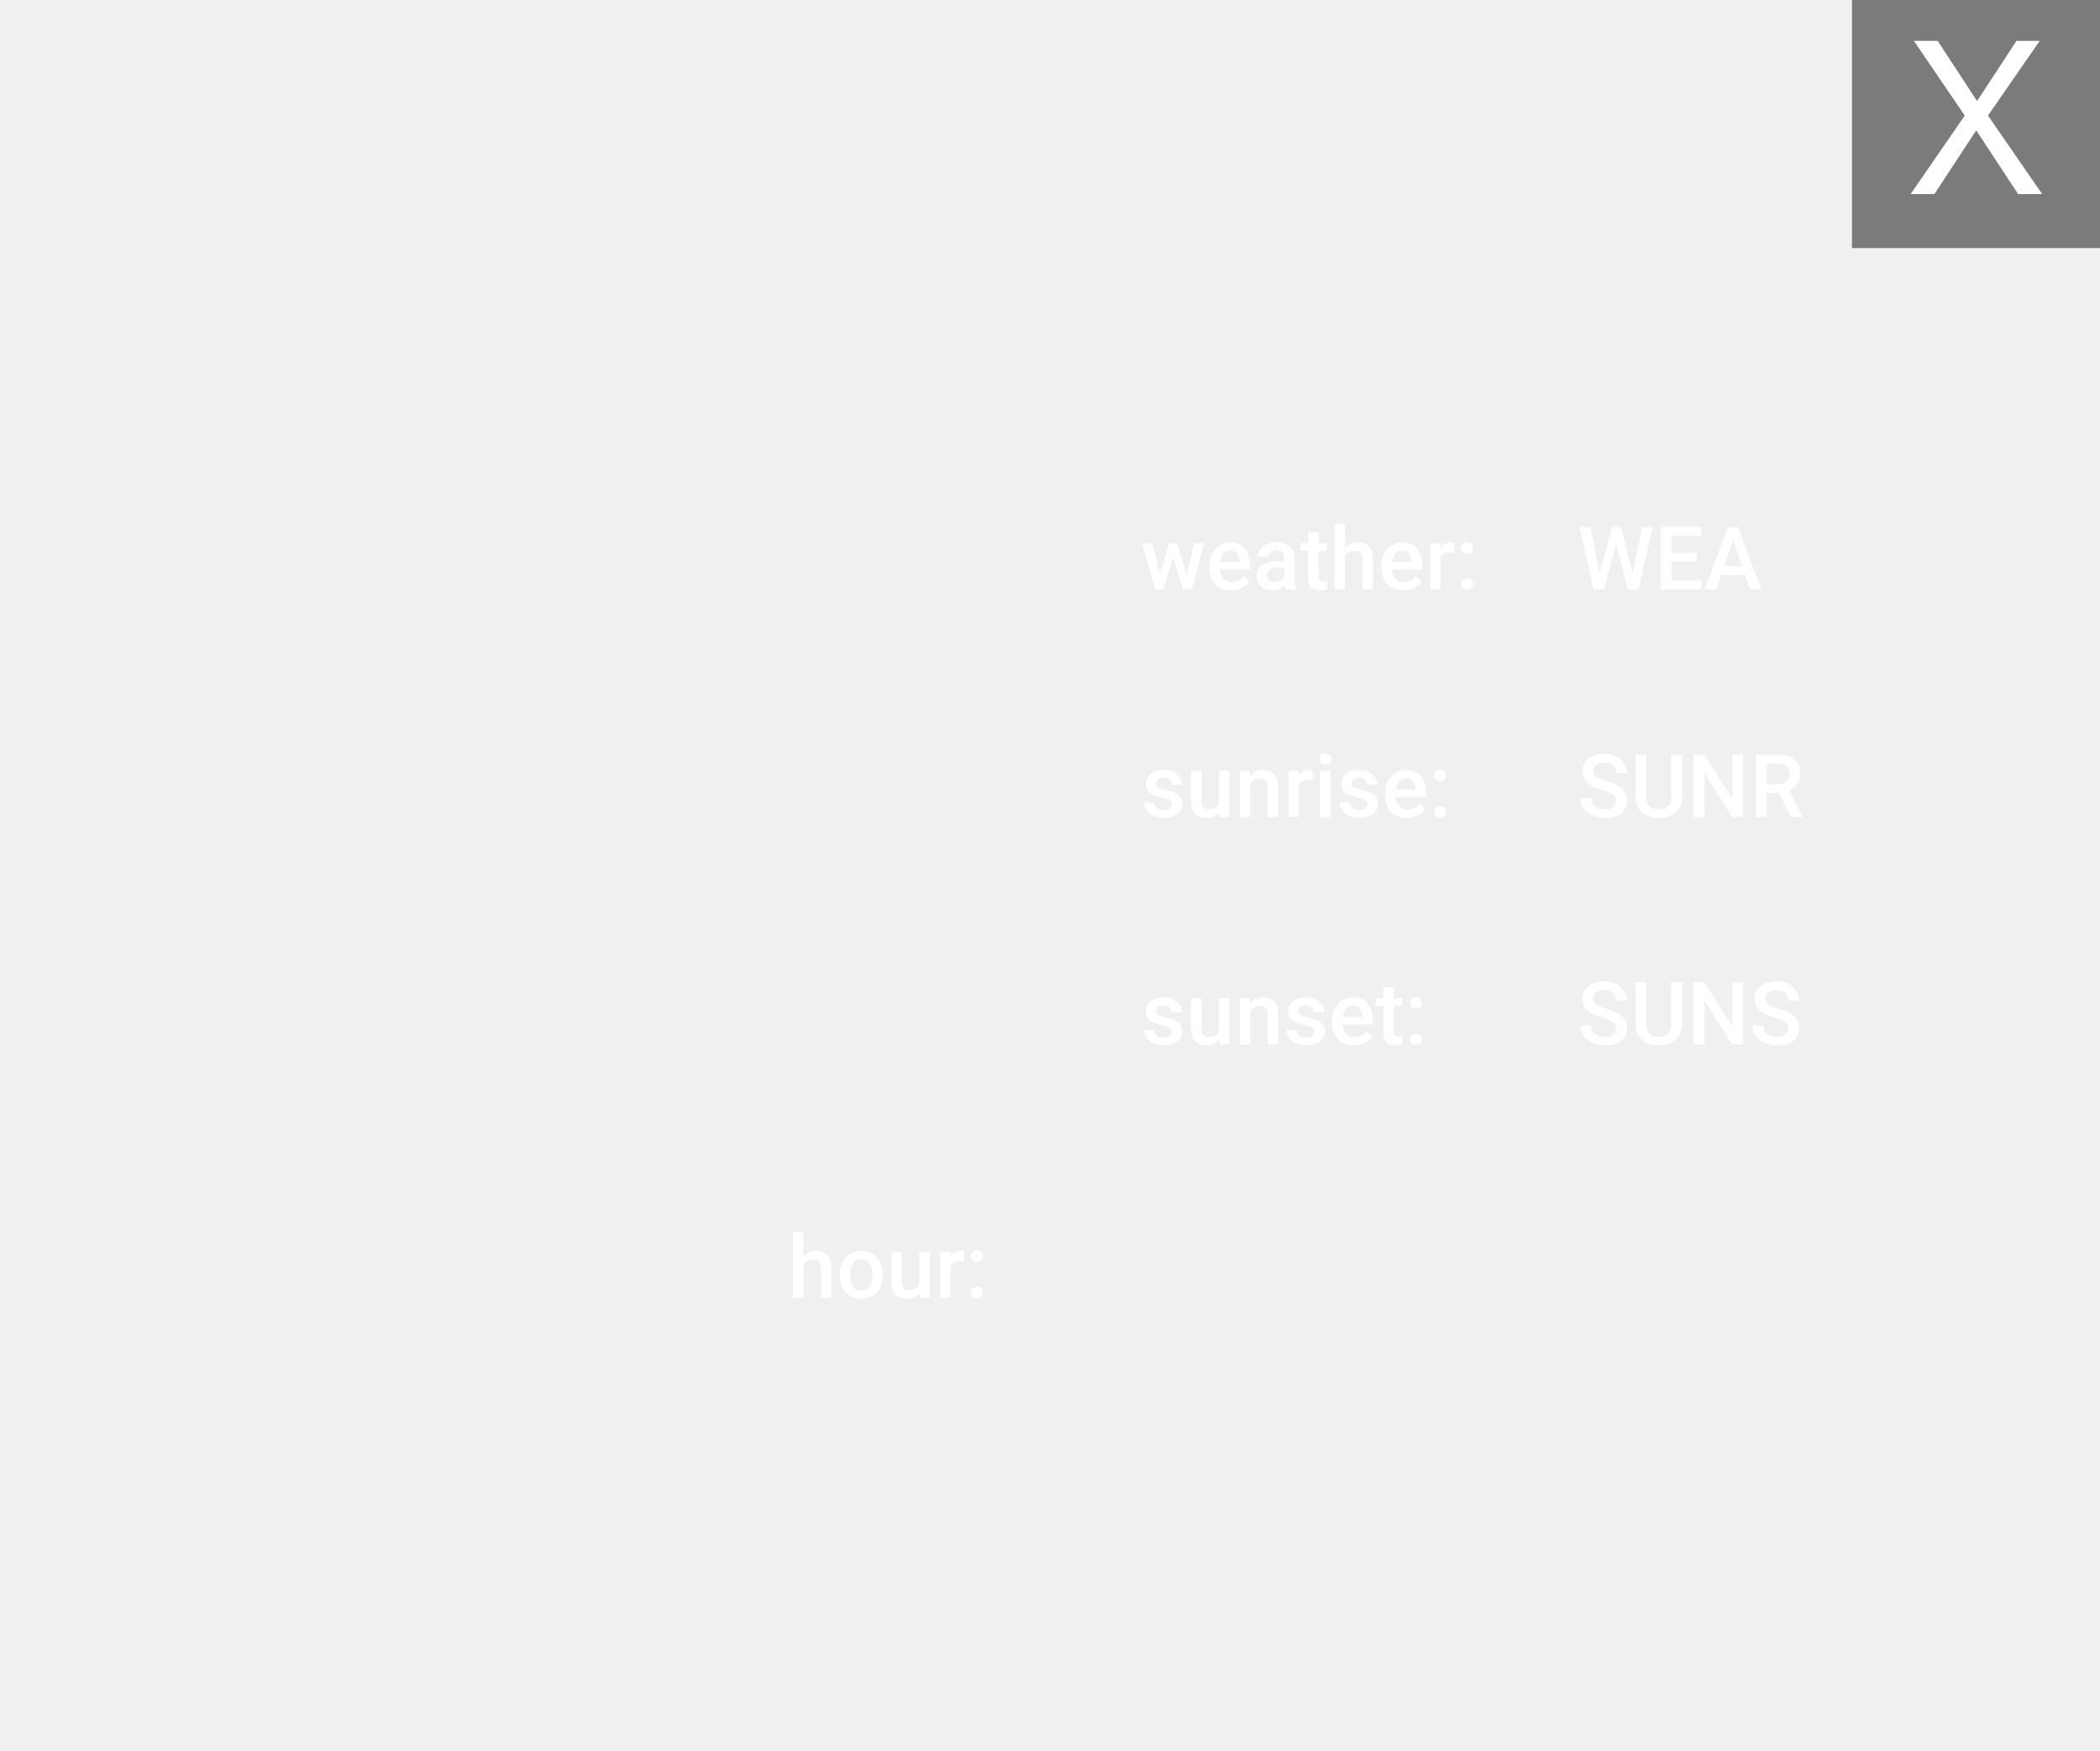
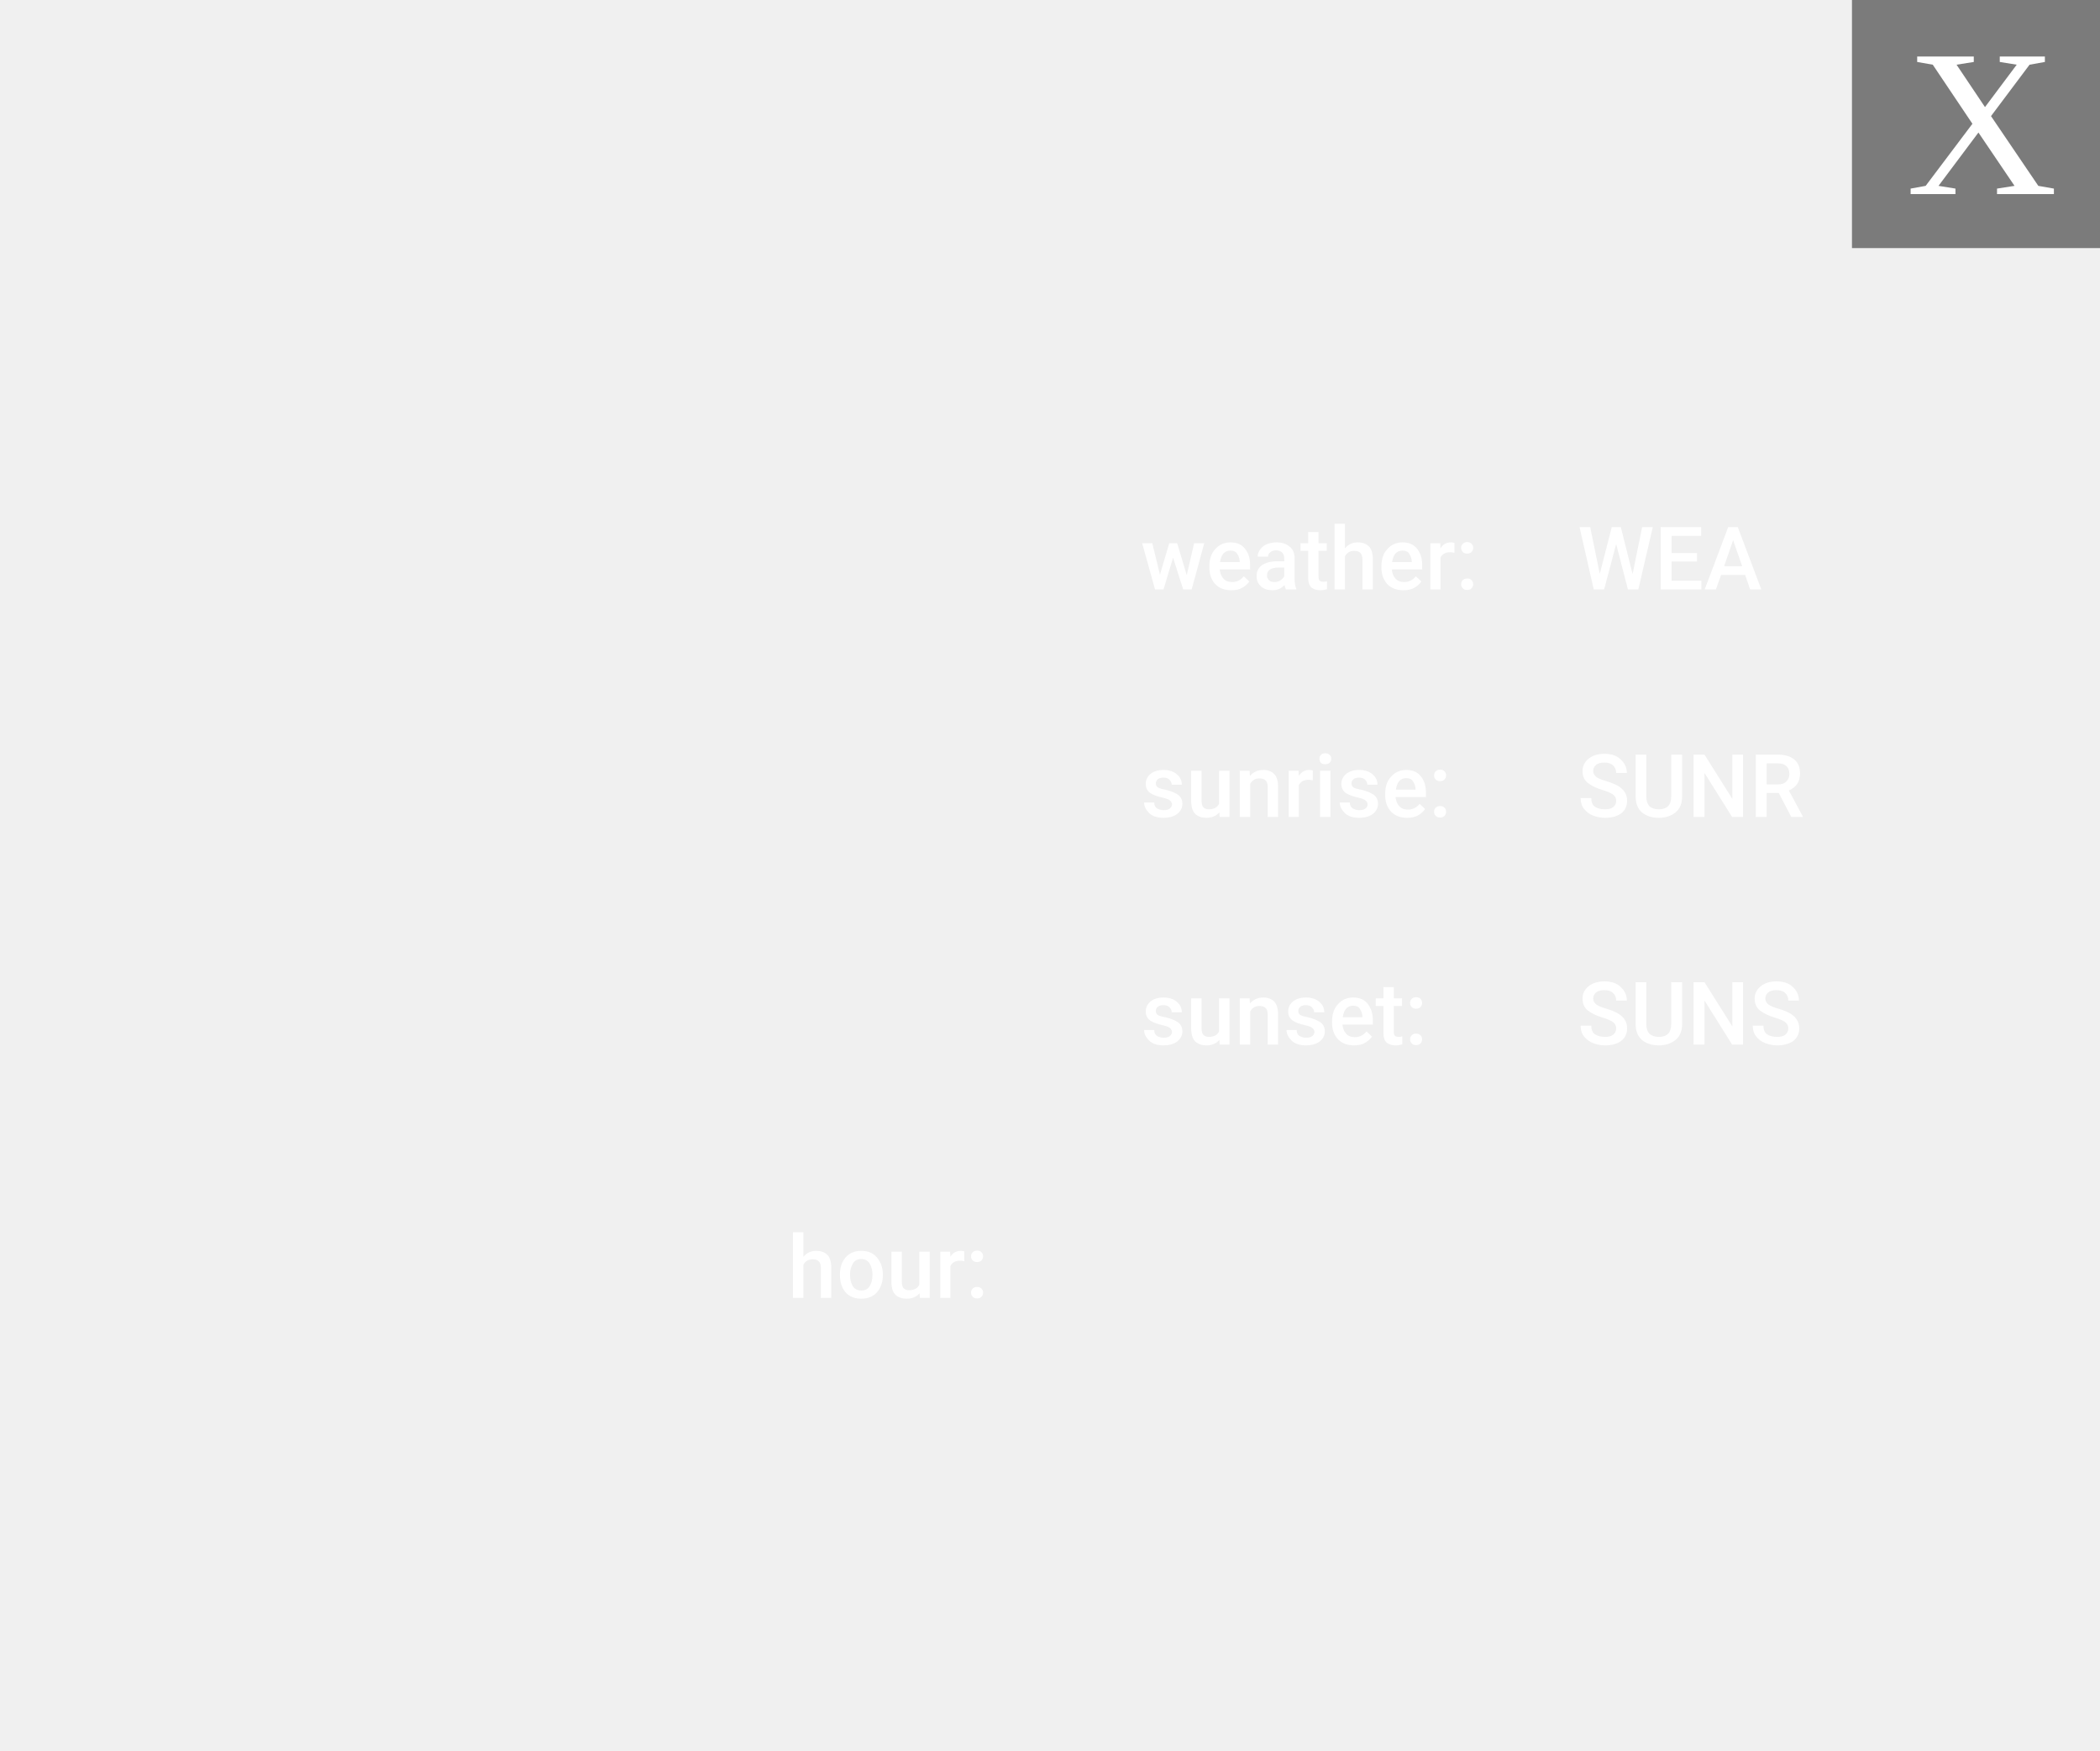
<svg xmlns="http://www.w3.org/2000/svg" xmlns:xlink="http://www.w3.org/1999/xlink" id="dayControl" class="day_box" version="1.1" viewBox="0 0 120 100" width="10pc" height="100pt">
  <g stroke="none" stroke-opacity="1" stroke-dasharray="none" fill="none" fill-opacity="1">
    <g>
      <rect x="0" y="0" width="120" height="100" fill="#616161" fill-opacity="0" />
      <text transform="translate(5 5.5)" fill="white">
-         <tspan id="day_name" font-family="Roboto" font-size="12" font-weight="300" x="26" y="11" />
+         <tspan class="text_control" id="day_name" font-family="Roboto" font-size="12" font-weight="300" x="26" y="11" />
      </text>
      <rect x="105.827" y="0" width="14.173" height="14.173" fill="#616161" fill-opacity=".81" />
      <text id="day_close" class="pointer" transform="translate(105.8267 .08661413)" fill="white">
-         <tspan font-family="Helvetica" font-size="12" font-weight="500" fill="white" x="3.085" y="11" textLength="8.004">X</tspan>
+         <tspan class="text_control" font-size="12" font-weight="500" fill="white" x="3.085" y="11" textLength="8.004">X</tspan>
      </text>
      <rect x="6.846" y="23.528" width="45.382" height="39" id="path" />
      <clipPath id="clip_path">
        <use xlink:href="#path" />
      </clipPath>
      <g clip-path="url(#clip_path)">
                
            </g>
      <text transform="translate(65.18888 28.67323)" fill="white">
-         <tspan font-family="Roboto" font-size="5" font-weight="500" x="0" y="5" textLength="19.255">weather:</tspan>
+         <tspan class="text_control" font-family="Roboto" font-size="5" font-weight="500" x="0" y="5" textLength="19.255">weather:</tspan>
      </text>
      <text transform="translate(90.13376 28.67323)" fill="white">
-         <tspan id="day_weather" font-family="Roboto" font-size="5" font-weight="500" x="0" y="5" textLength="10.925">WEA</tspan>
+         <tspan class="text_control" id="day_weather" font-family="Roboto" font-size="5" font-weight="500" x="0" y="5" textLength="10.925">WEA</tspan>
      </text>
      <text transform="translate(65.18888 41.67323)" fill="white">
-         <tspan font-family="Roboto" font-size="5" font-weight="500" x="0" y="5" textLength="17.41">sunrise:</tspan>
+         <tspan class="text_control" font-family="Roboto" font-size="5" font-weight="500" x="0" y="5" textLength="17.41">sunrise:</tspan>
      </text>
      <text transform="translate(90.13376 41.67323)" fill="white">
-         <tspan id="day_sunrise" font-family="Roboto" font-size="5" font-weight="500" x="0" y="5" textLength="13.885">SUNR</tspan>
+         <tspan class="text_control" id="day_sunrise" font-family="Roboto" font-size="5" font-weight="500" x="0" y="5" textLength="13.885">SUNR</tspan>
      </text>
      <text transform="translate(65.18888 54.67323)" fill="white">
-         <tspan font-family="Roboto" font-size="5" font-weight="500" x="0" y="5" textLength="16.21">sunset:</tspan>
+         <tspan class="text_control" font-family="Roboto" font-size="5" font-weight="500" x="0" y="5" textLength="16.21">sunset:</tspan>
      </text>
      <text transform="translate(90.13376 54.67323)" fill="white">
-         <tspan id="day_sunset" font-family="Roboto" font-size="5" font-weight="500" x="0" y="5" textLength="13.7">SUNS</tspan>
+         <tspan class="text_control" id="day_sunset" font-family="Roboto" font-size="5" font-weight="500" x="0" y="5" textLength="13.7">SUNS</tspan>
      </text>
      <text transform="translate(45.0157 69.14567)" fill="white">
-         <tspan font-family="Roboto" font-size="5" font-weight="500" x="0" y="5" textLength="11.485">hour:</tspan>
+         <tspan class="text_control" font-family="Roboto" font-size="5" font-weight="500" x="0" y="5" textLength="11.485">hour:</tspan>
      </text>
      <text transform="translate(61.31476 69.14567)" fill="white">
-         <tspan id="day_hour" font-family="Roboto" font-size="5" font-weight="500" x="0" y="5" />
+         <tspan class="text_control" id="day_hour" font-family="Roboto" font-size="5" font-weight="500" x="0" y="5" />
      </text>
    </g>
  </g>
</svg>
